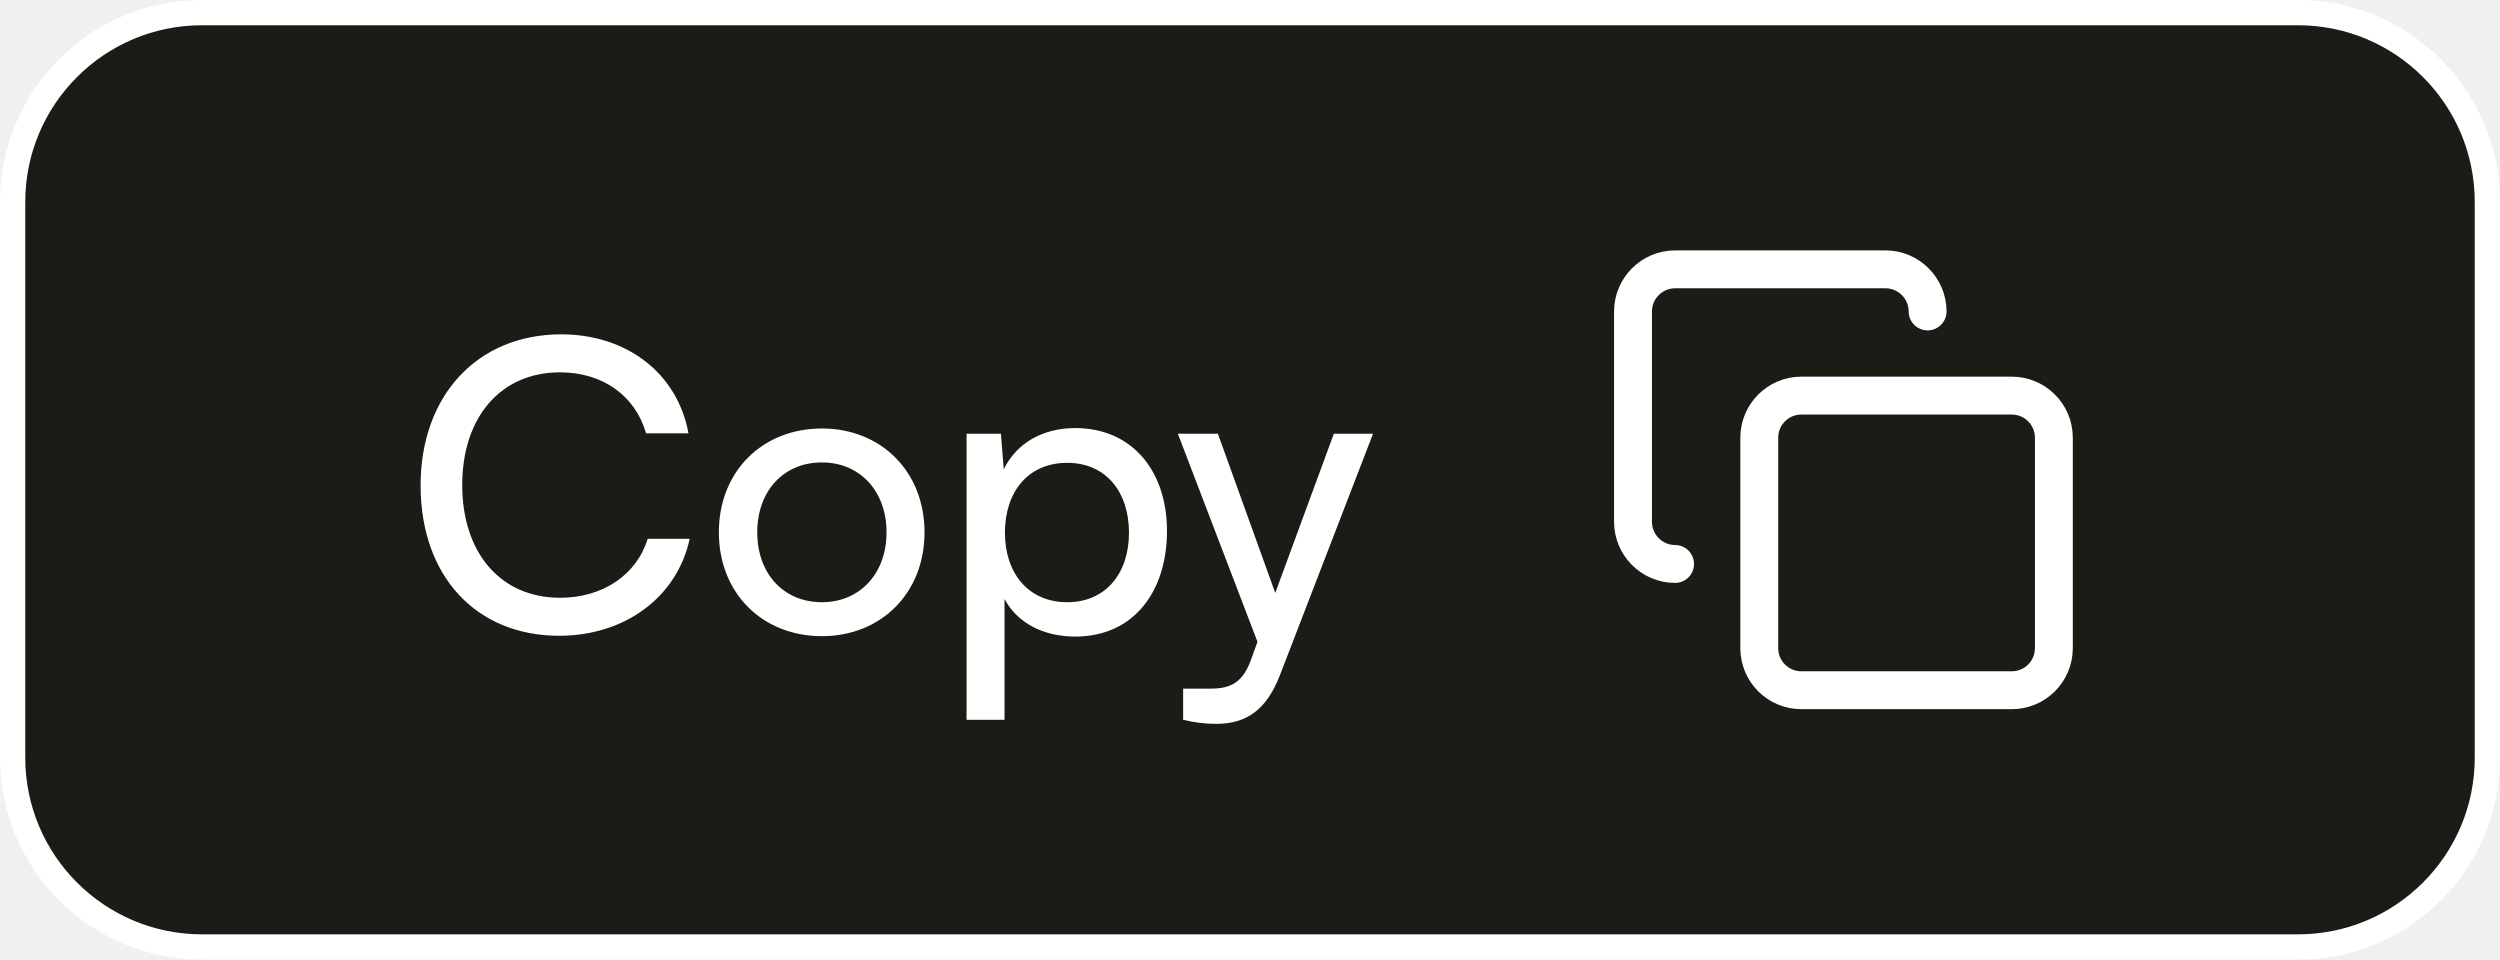
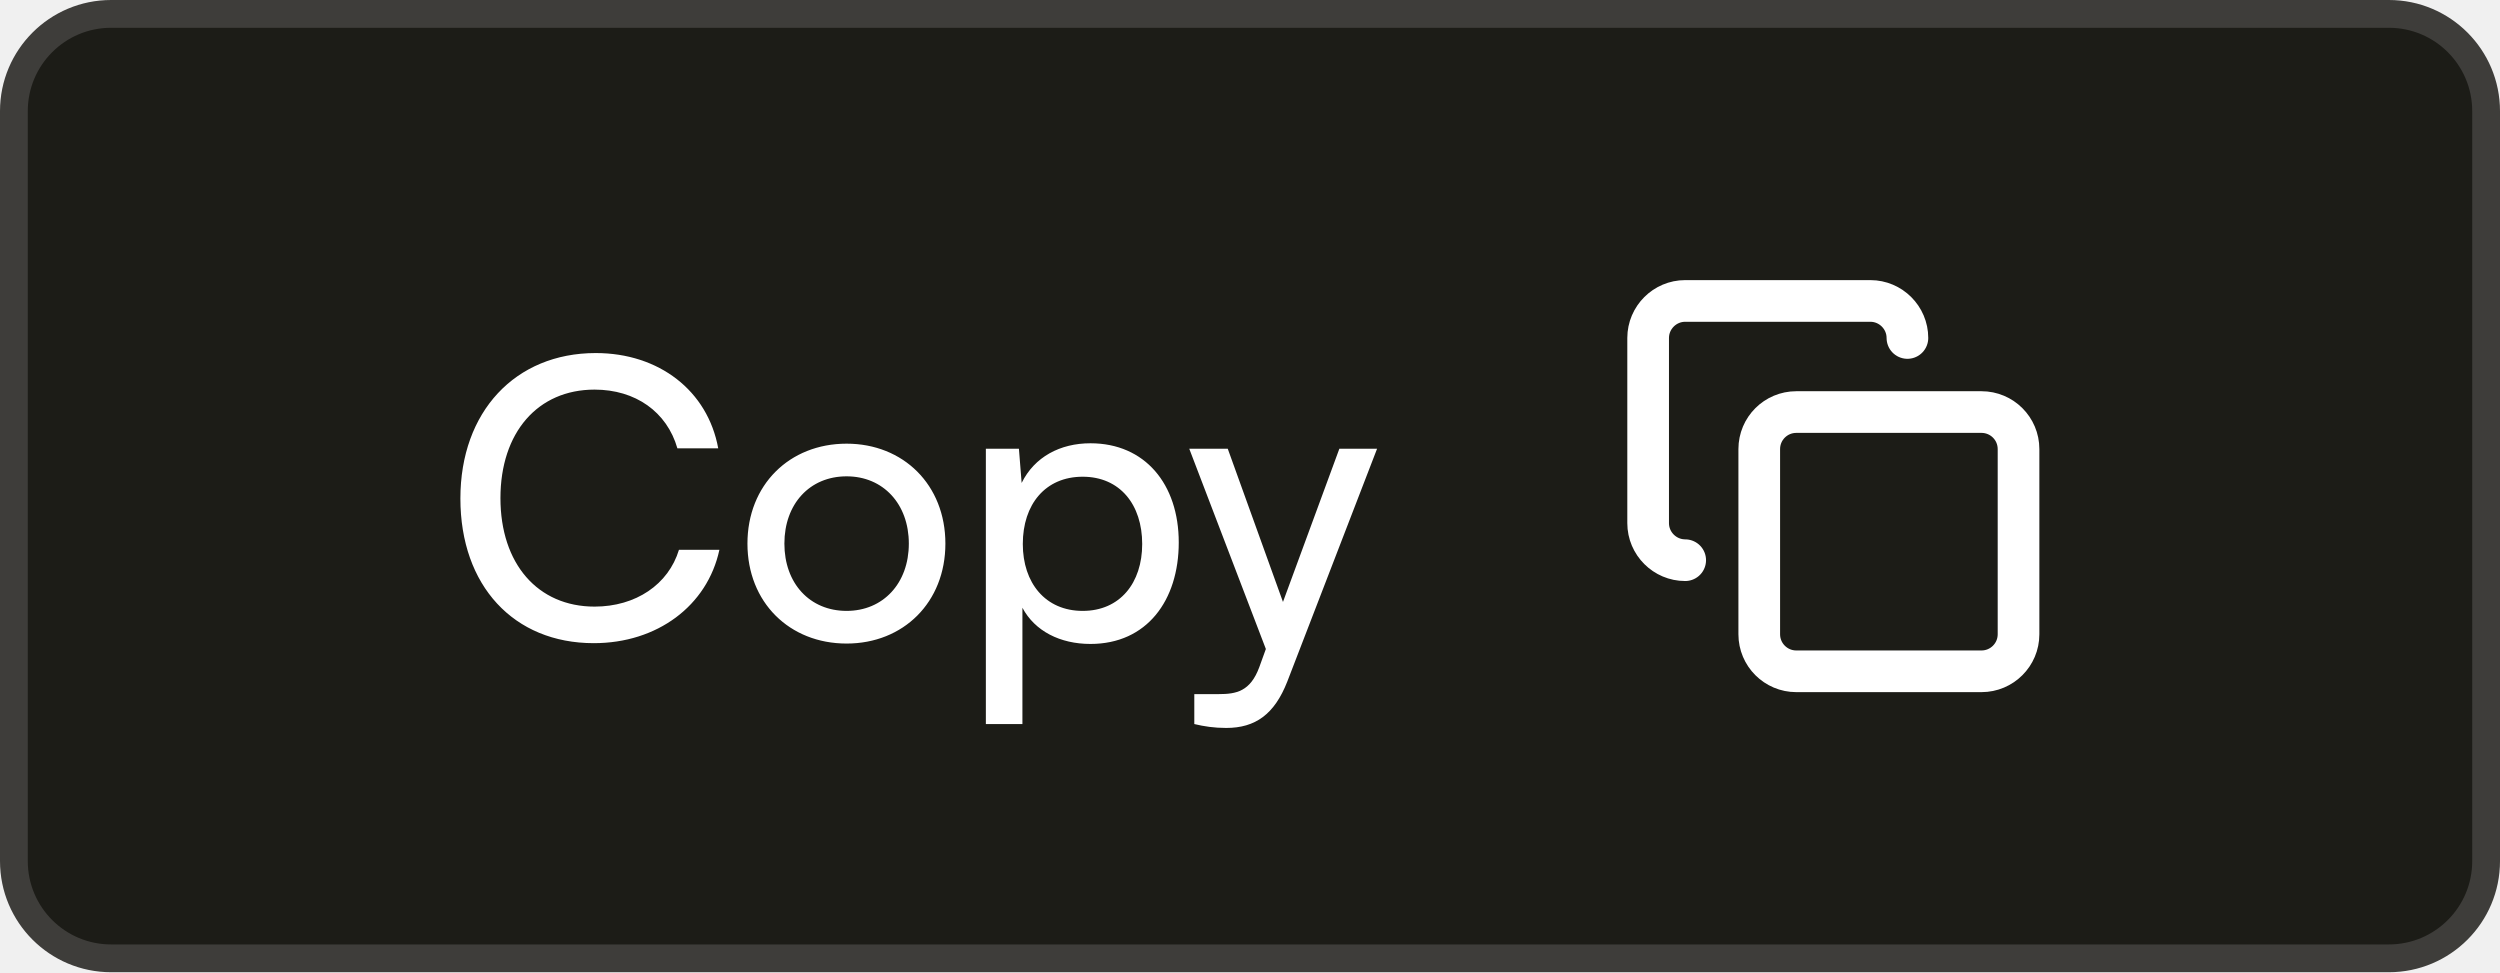
- <svg xmlns="http://www.w3.org/2000/svg" width="99" height="38" viewBox="0 0 99 38" fill="none">
-   <rect x="0.5" y="0.5" width="98" height="37" rx="7.5" fill="#1C1C17" />
-   <rect x="0.5" y="0.5" width="98" height="37" rx="7.5" stroke="white" />
-   <path d="M22.144 25.176C18.848 25.176 16.656 22.808 16.656 19.224C16.656 15.656 18.912 13.24 22.224 13.24C24.832 13.24 26.832 14.792 27.264 17.16H25.584C25.152 15.656 23.856 14.744 22.176 14.744C19.84 14.744 18.304 16.504 18.304 19.208C18.304 21.912 19.84 23.672 22.176 23.672C23.872 23.672 25.216 22.76 25.648 21.336H27.312C26.816 23.64 24.752 25.176 22.144 25.176ZM28.467 21.08C28.467 18.664 30.195 16.968 32.547 16.968C34.883 16.968 36.611 18.664 36.611 21.08C36.611 23.496 34.883 25.192 32.547 25.192C30.195 25.192 28.467 23.496 28.467 21.08ZM29.987 21.08C29.987 22.712 31.027 23.848 32.547 23.848C34.051 23.848 35.107 22.712 35.107 21.08C35.107 19.448 34.051 18.312 32.547 18.312C31.027 18.312 29.987 19.448 29.987 21.08ZM38.276 28.504V17.176H39.636L39.748 18.584C40.276 17.512 41.331 16.952 42.58 16.952C44.819 16.952 46.212 18.632 46.212 21.032C46.212 23.416 44.9 25.208 42.58 25.208C41.331 25.208 40.291 24.68 39.779 23.72V28.504H38.276ZM39.795 21.096C39.795 22.696 40.724 23.848 42.26 23.848C43.795 23.848 44.708 22.696 44.708 21.096C44.708 19.48 43.795 18.328 42.26 18.328C40.724 18.328 39.795 19.464 39.795 21.096ZM46.852 28.504V27.272H47.86C48.58 27.272 49.156 27.16 49.524 26.168L49.796 25.416L46.644 17.176H48.228L50.5 23.48L52.82 17.176H54.372L50.676 26.76C50.148 28.104 49.364 28.664 48.164 28.664C47.668 28.664 47.252 28.6 46.852 28.504Z" fill="white" />
-   <g clip-path="url(#clip0_79_18)">
-     <path d="M79.667 15.666H71.333C70.413 15.666 69.667 16.413 69.667 17.333V25.666C69.667 26.587 70.413 27.333 71.333 27.333H79.667C80.587 27.333 81.333 26.587 81.333 25.666V17.333C81.333 16.413 80.587 15.666 79.667 15.666Z" stroke="white" stroke-width="1.5" stroke-linecap="round" stroke-linejoin="round" />
-     <path d="M66.333 22.333C65.417 22.333 64.667 21.583 64.667 20.666V12.333C64.667 11.416 65.417 10.666 66.333 10.666H74.667C75.583 10.666 76.333 11.416 76.333 12.333" stroke="white" stroke-width="1.5" stroke-linecap="round" stroke-linejoin="round" />
-   </g>
-   <defs>
-     <clipPath id="clip0_79_18">
-       <rect width="20" height="20" fill="white" transform="translate(63 9)" />
-     </clipPath>
-   </defs>
+ <svg xmlns="http://www.w3.org/2000/svg" width="90" height="35" viewBox="0 0 90 35" fill="none">
+   <rect x="0.5" y="0.5" width="89" height="34" rx="3.5" fill="#1C1C17" />
+   <rect x="0.5" y="0.5" width="89" height="34" rx="3.5" stroke="#3E3D3A" />
+   <path d="M21.376 23.154C18.492 23.154 16.574 21.082 16.574 17.946C16.574 14.824 18.548 12.71 21.446 12.71C23.728 12.71 25.478 14.068 25.856 16.14H24.386C24.008 14.824 22.874 14.026 21.404 14.026C19.36 14.026 18.016 15.566 18.016 17.932C18.016 20.298 19.36 21.838 21.404 21.838C22.888 21.838 24.064 21.04 24.442 19.794H25.898C25.464 21.81 23.658 23.154 21.376 23.154ZM26.908 19.57C26.908 17.456 28.42 15.972 30.478 15.972C32.522 15.972 34.034 17.456 34.034 19.57C34.034 21.684 32.522 23.168 30.478 23.168C28.42 23.168 26.908 21.684 26.908 19.57ZM28.238 19.57C28.238 20.998 29.148 21.992 30.478 21.992C31.794 21.992 32.718 20.998 32.718 19.57C32.718 18.142 31.794 17.148 30.478 17.148C29.148 17.148 28.238 18.142 28.238 19.57ZM35.491 26.066V16.154H36.681L36.779 17.386C37.241 16.448 38.165 15.958 39.257 15.958C41.217 15.958 42.435 17.428 42.435 19.528C42.435 21.614 41.287 23.182 39.257 23.182C38.165 23.182 37.255 22.72 36.807 21.88V26.066H35.491ZM36.821 19.584C36.821 20.984 37.633 21.992 38.977 21.992C40.321 21.992 41.119 20.984 41.119 19.584C41.119 18.17 40.321 17.162 38.977 17.162C37.633 17.162 36.821 18.156 36.821 19.584ZM42.995 26.066V24.988H43.877C44.507 24.988 45.011 24.89 45.333 24.022L45.571 23.364L42.813 16.154H44.199L46.187 21.67L48.217 16.154H49.575L46.341 24.54C45.879 25.716 45.193 26.206 44.143 26.206C43.709 26.206 43.345 26.15 42.995 26.066Z" fill="white" />
+   <path d="M71.333 14.834H64.667C63.93 14.834 63.333 15.43 63.333 16.167V22.834C63.333 23.57 63.93 24.167 64.667 24.167H71.333C72.07 24.167 72.667 23.57 72.667 22.834V16.167C72.667 15.43 72.07 14.834 71.333 14.834Z" stroke="white" stroke-width="1.5" stroke-linecap="round" stroke-linejoin="round" />
+   <path d="M60.667 20.167C59.933 20.167 59.333 19.567 59.333 18.834V12.167C59.333 11.434 59.933 10.834 60.667 10.834H67.333C68.067 10.834 68.667 11.434 68.667 12.167" stroke="white" stroke-width="1.5" stroke-linecap="round" stroke-linejoin="round" />
</svg>
